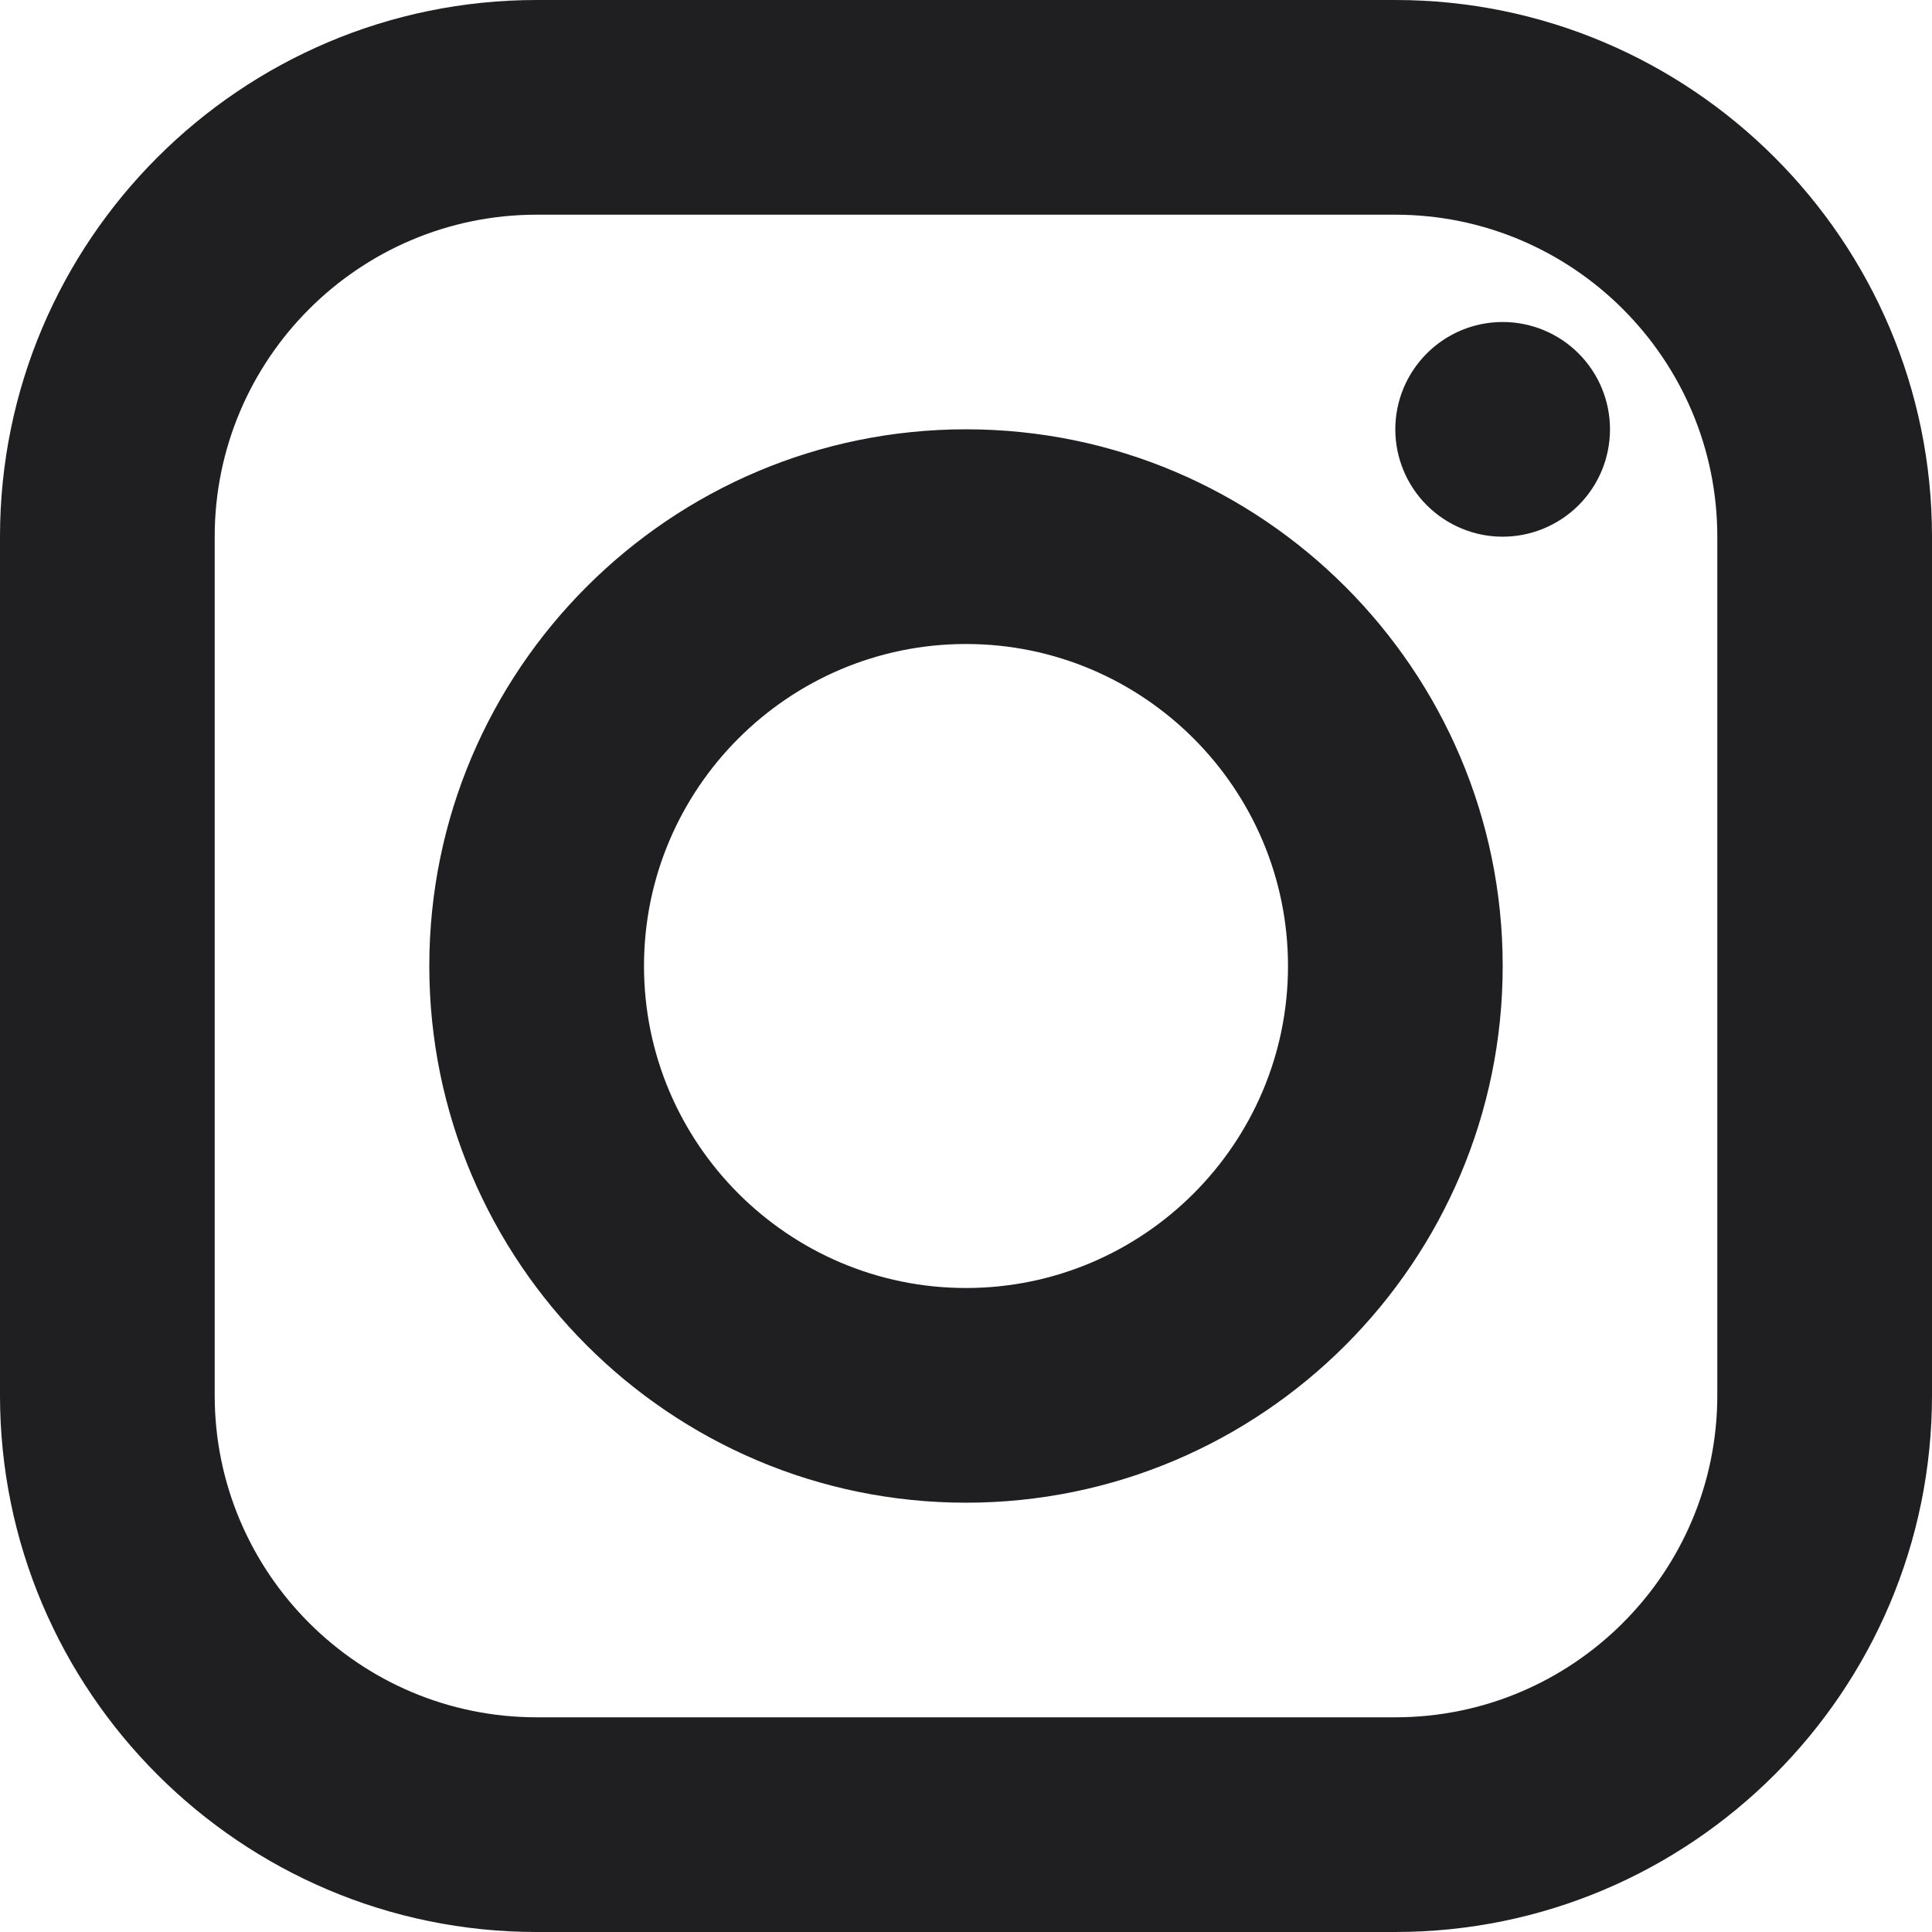
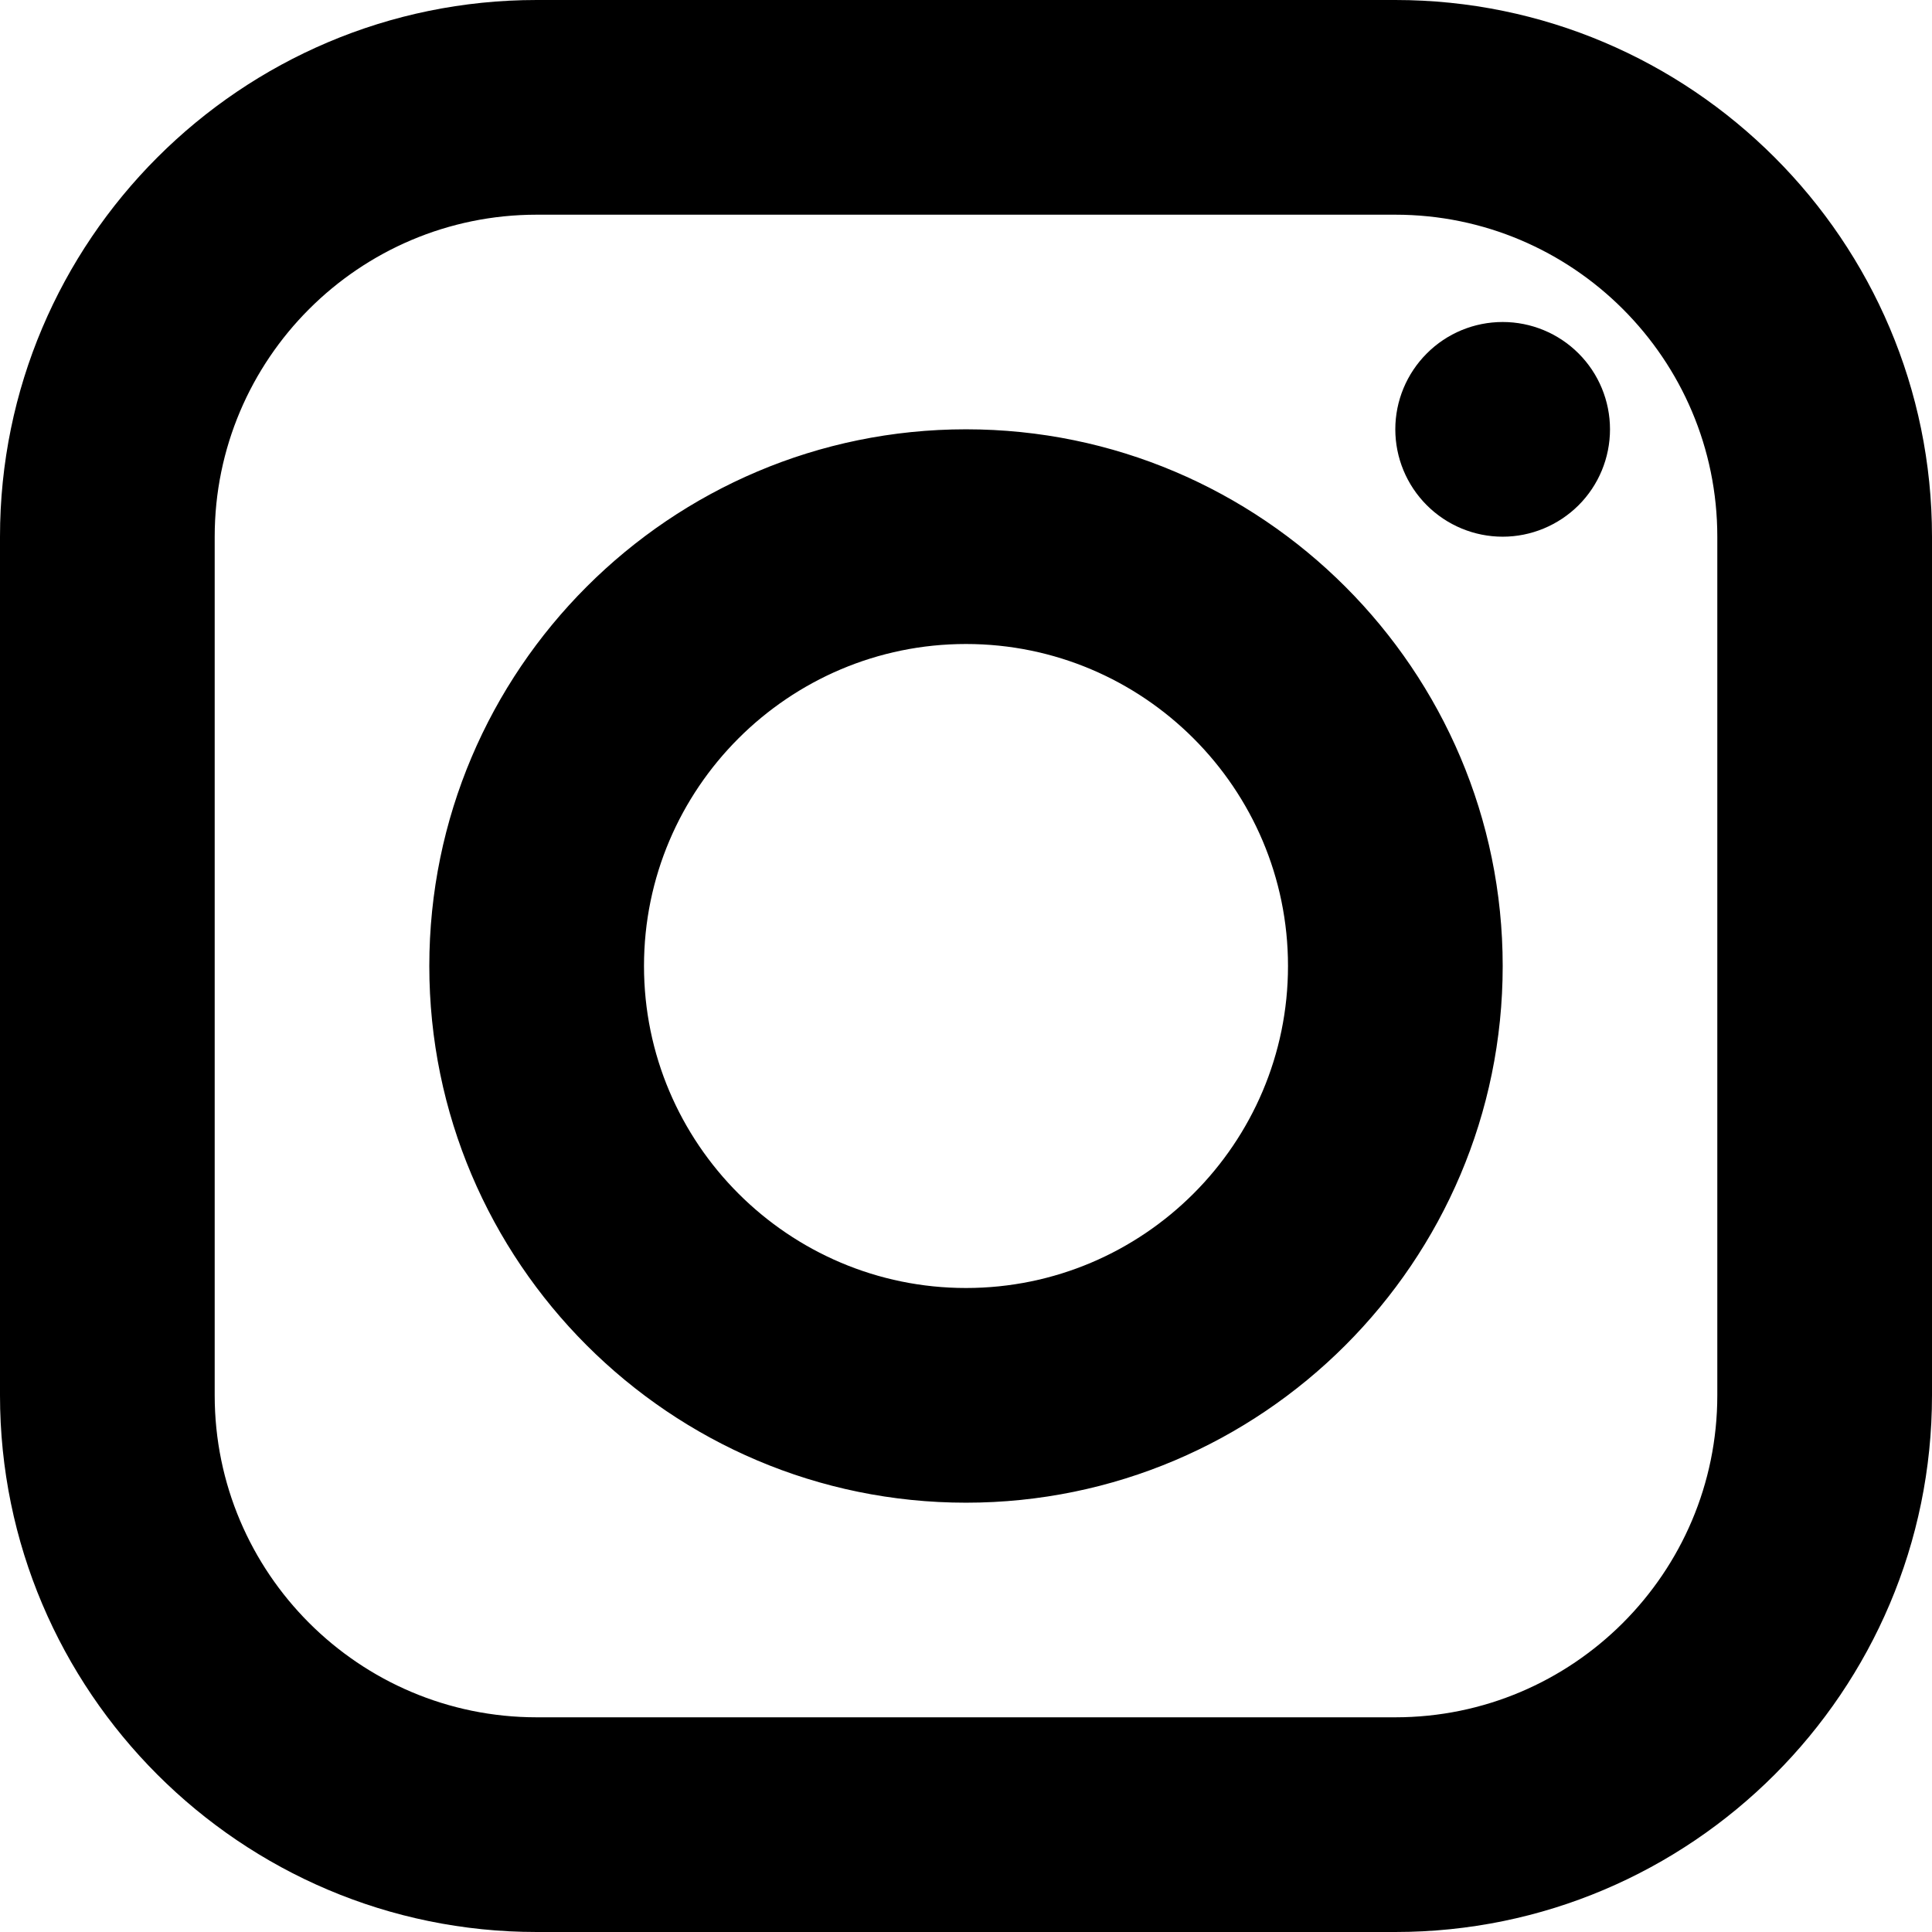
- <svg xmlns="http://www.w3.org/2000/svg" width="24" height="24" viewBox="0 0 24 24" fill="none">
-   <path id="Vector" d="M6.667 0C2.991 0 0 2.991 0 6.667V17.333C0 21.009 2.991 24 6.667 24H17.333C21.009 24 24 21.009 24 17.333V6.667C24 2.991 21.009 0 17.333 0H6.667ZM6.667 2.667H17.333C19.539 2.667 21.333 4.461 21.333 6.667V17.333C21.333 19.539 19.539 21.333 17.333 21.333H6.667C4.461 21.333 2.667 19.539 2.667 17.333V6.667C2.667 4.461 4.461 2.667 6.667 2.667ZM18.667 4C18.313 4 17.974 4.14 17.724 4.391C17.474 4.641 17.333 4.98 17.333 5.333C17.333 5.687 17.474 6.026 17.724 6.276C17.974 6.526 18.313 6.667 18.667 6.667C19.02 6.667 19.359 6.526 19.61 6.276C19.86 6.026 20 5.687 20 5.333C20 4.98 19.86 4.641 19.61 4.391C19.359 4.14 19.02 4 18.667 4ZM12 5.333C8.324 5.333 5.333 8.324 5.333 12C5.333 15.676 8.324 18.667 12 18.667C15.676 18.667 18.667 15.676 18.667 12C18.667 8.324 15.676 5.333 12 5.333ZM12 8C14.205 8 16 9.795 16 12C16 14.205 14.205 16 12 16C9.795 16 8 14.205 8 12C8 9.795 9.795 8 12 8Z" fill="#1F1E21" />
+ <svg xmlns="http://www.w3.org/2000/svg" width="24" height="24" viewBox="0 0 24 24" fill="currentColor">
+   <path id="Vector" d="M6.667 0C2.991 0 0 2.991 0 6.667V17.333C0 21.009 2.991 24 6.667 24H17.333C21.009 24 24 21.009 24 17.333V6.667C24 2.991 21.009 0 17.333 0H6.667ZM6.667 2.667H17.333C19.539 2.667 21.333 4.461 21.333 6.667V17.333C21.333 19.539 19.539 21.333 17.333 21.333H6.667C4.461 21.333 2.667 19.539 2.667 17.333V6.667C2.667 4.461 4.461 2.667 6.667 2.667ZM18.667 4C18.313 4 17.974 4.14 17.724 4.391C17.474 4.641 17.333 4.98 17.333 5.333C17.333 5.687 17.474 6.026 17.724 6.276C17.974 6.526 18.313 6.667 18.667 6.667C19.02 6.667 19.359 6.526 19.61 6.276C19.86 6.026 20 5.687 20 5.333C20 4.98 19.86 4.641 19.61 4.391C19.359 4.14 19.02 4 18.667 4ZM12 5.333C8.324 5.333 5.333 8.324 5.333 12C5.333 15.676 8.324 18.667 12 18.667C15.676 18.667 18.667 15.676 18.667 12C18.667 8.324 15.676 5.333 12 5.333ZM12 8C14.205 8 16 9.795 16 12C16 14.205 14.205 16 12 16C9.795 16 8 14.205 8 12C8 9.795 9.795 8 12 8Z" />
</svg>
